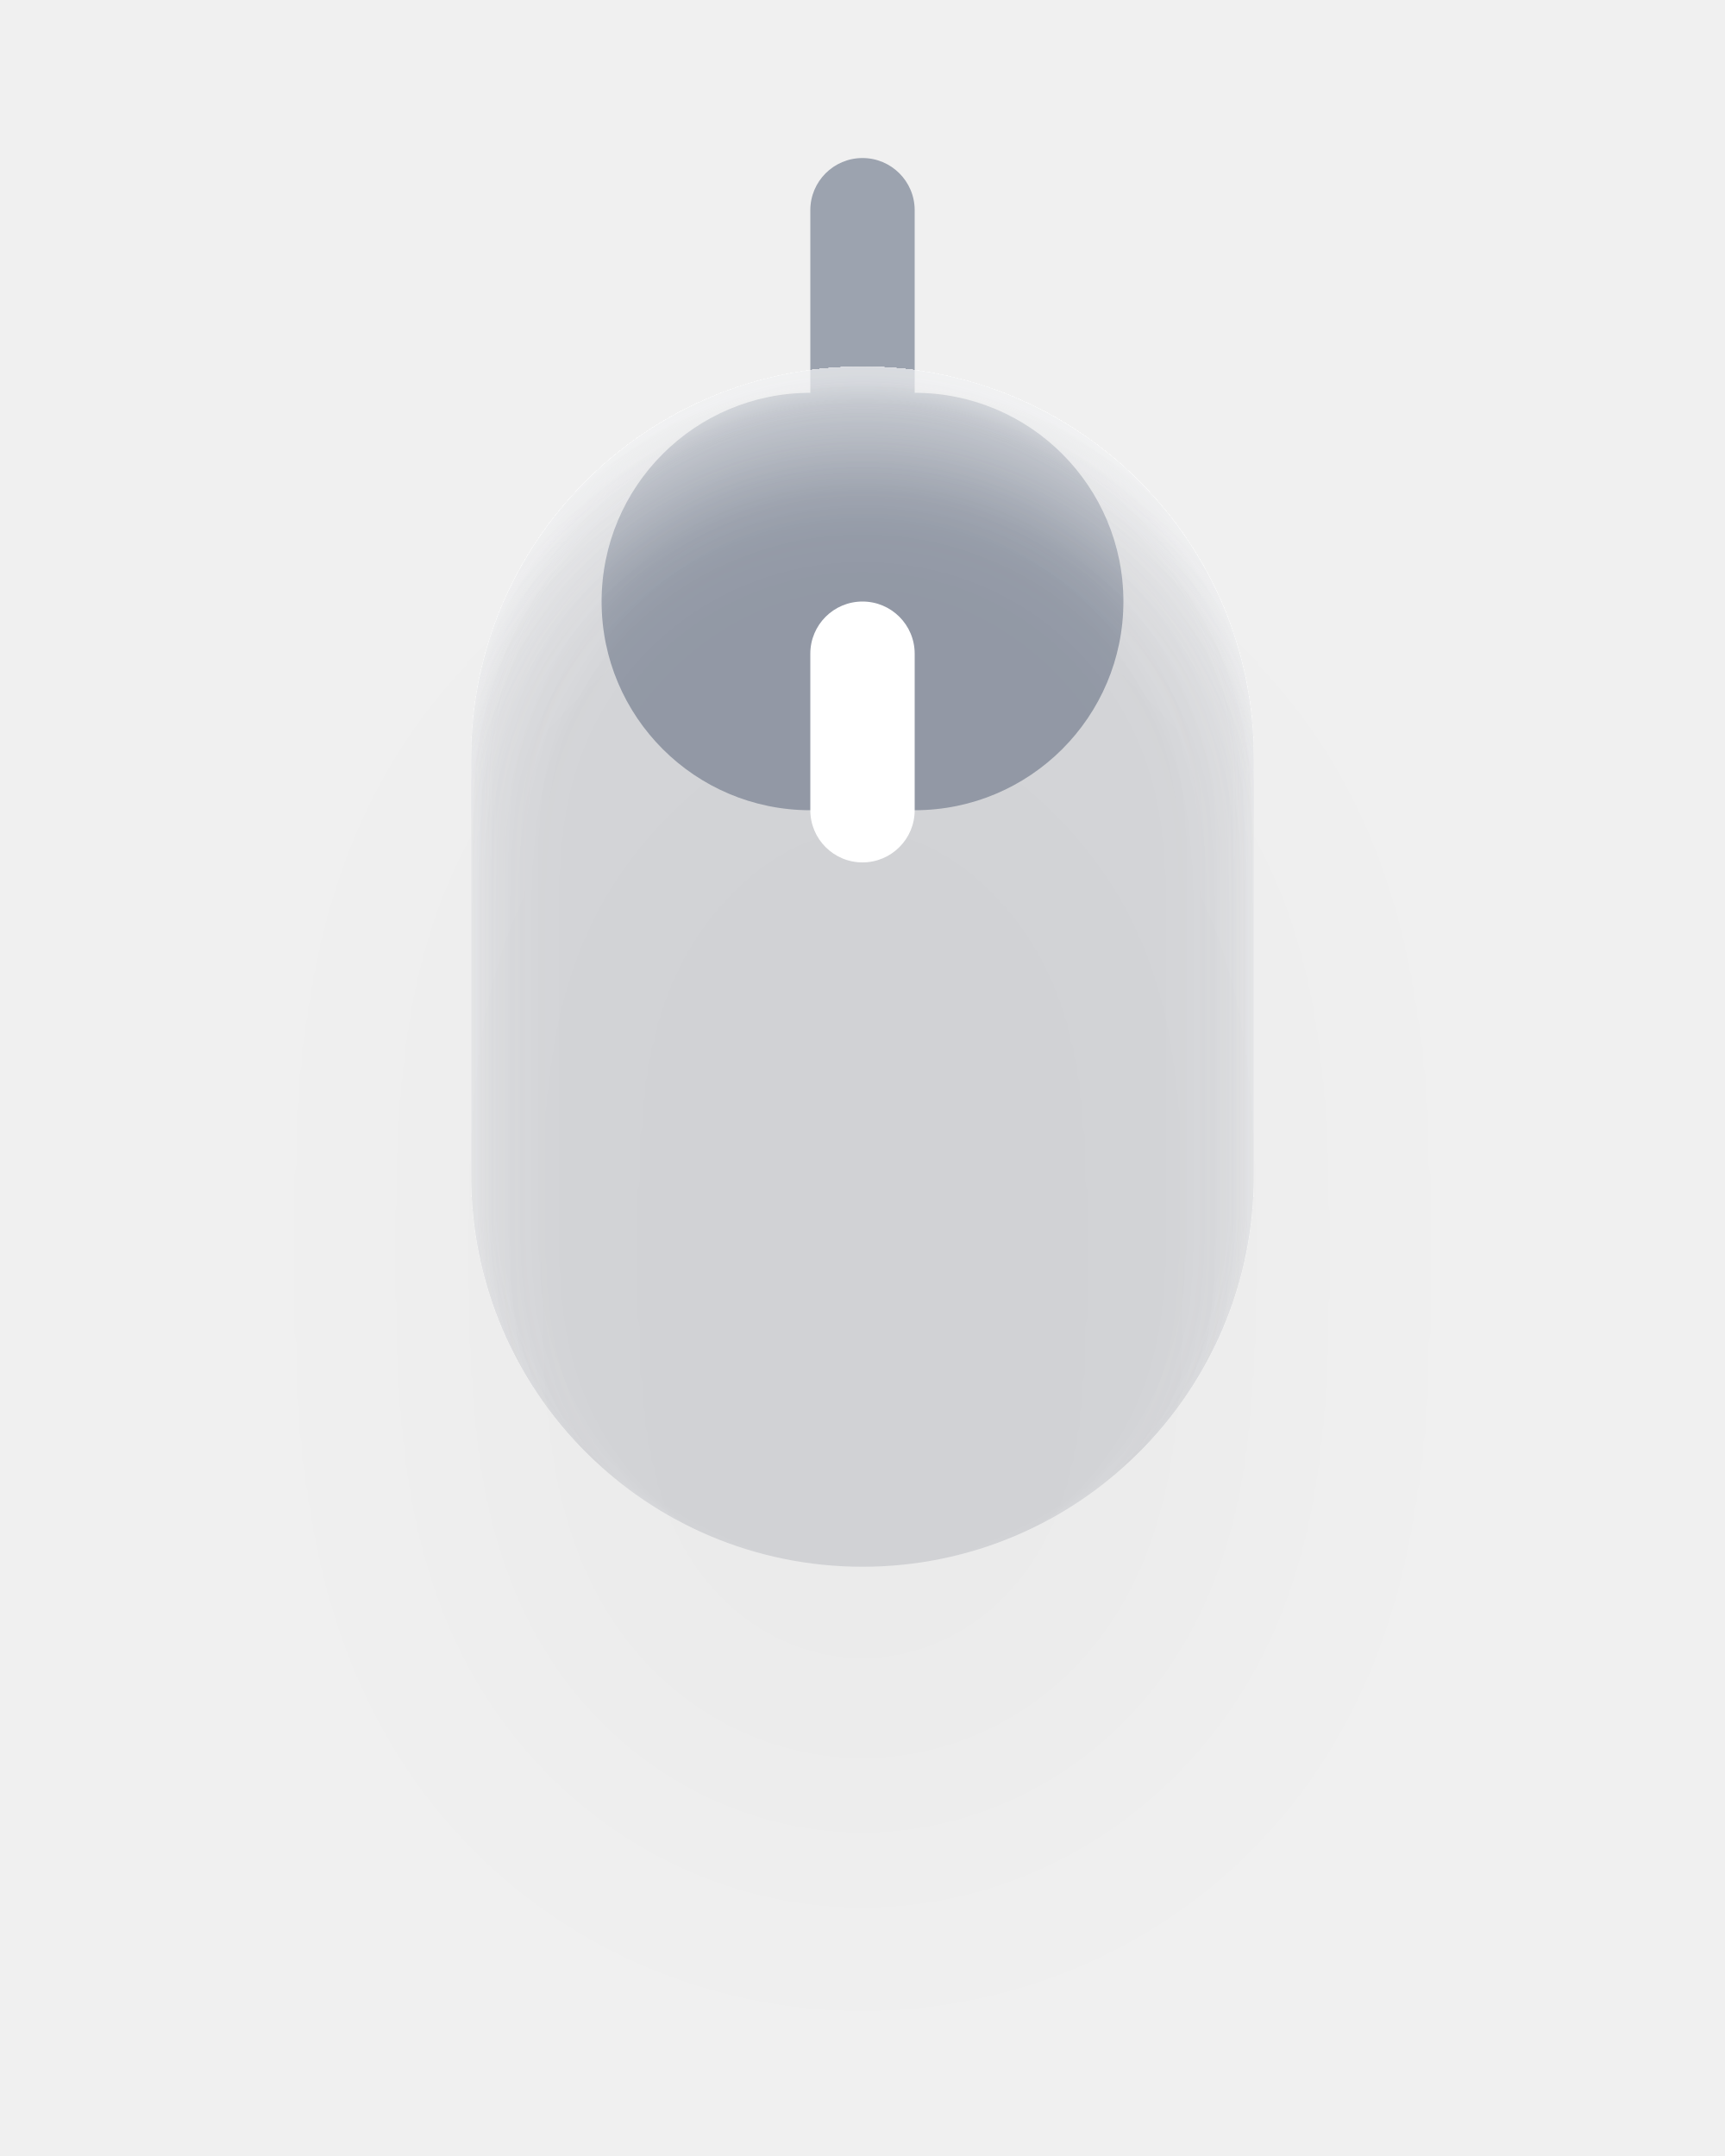
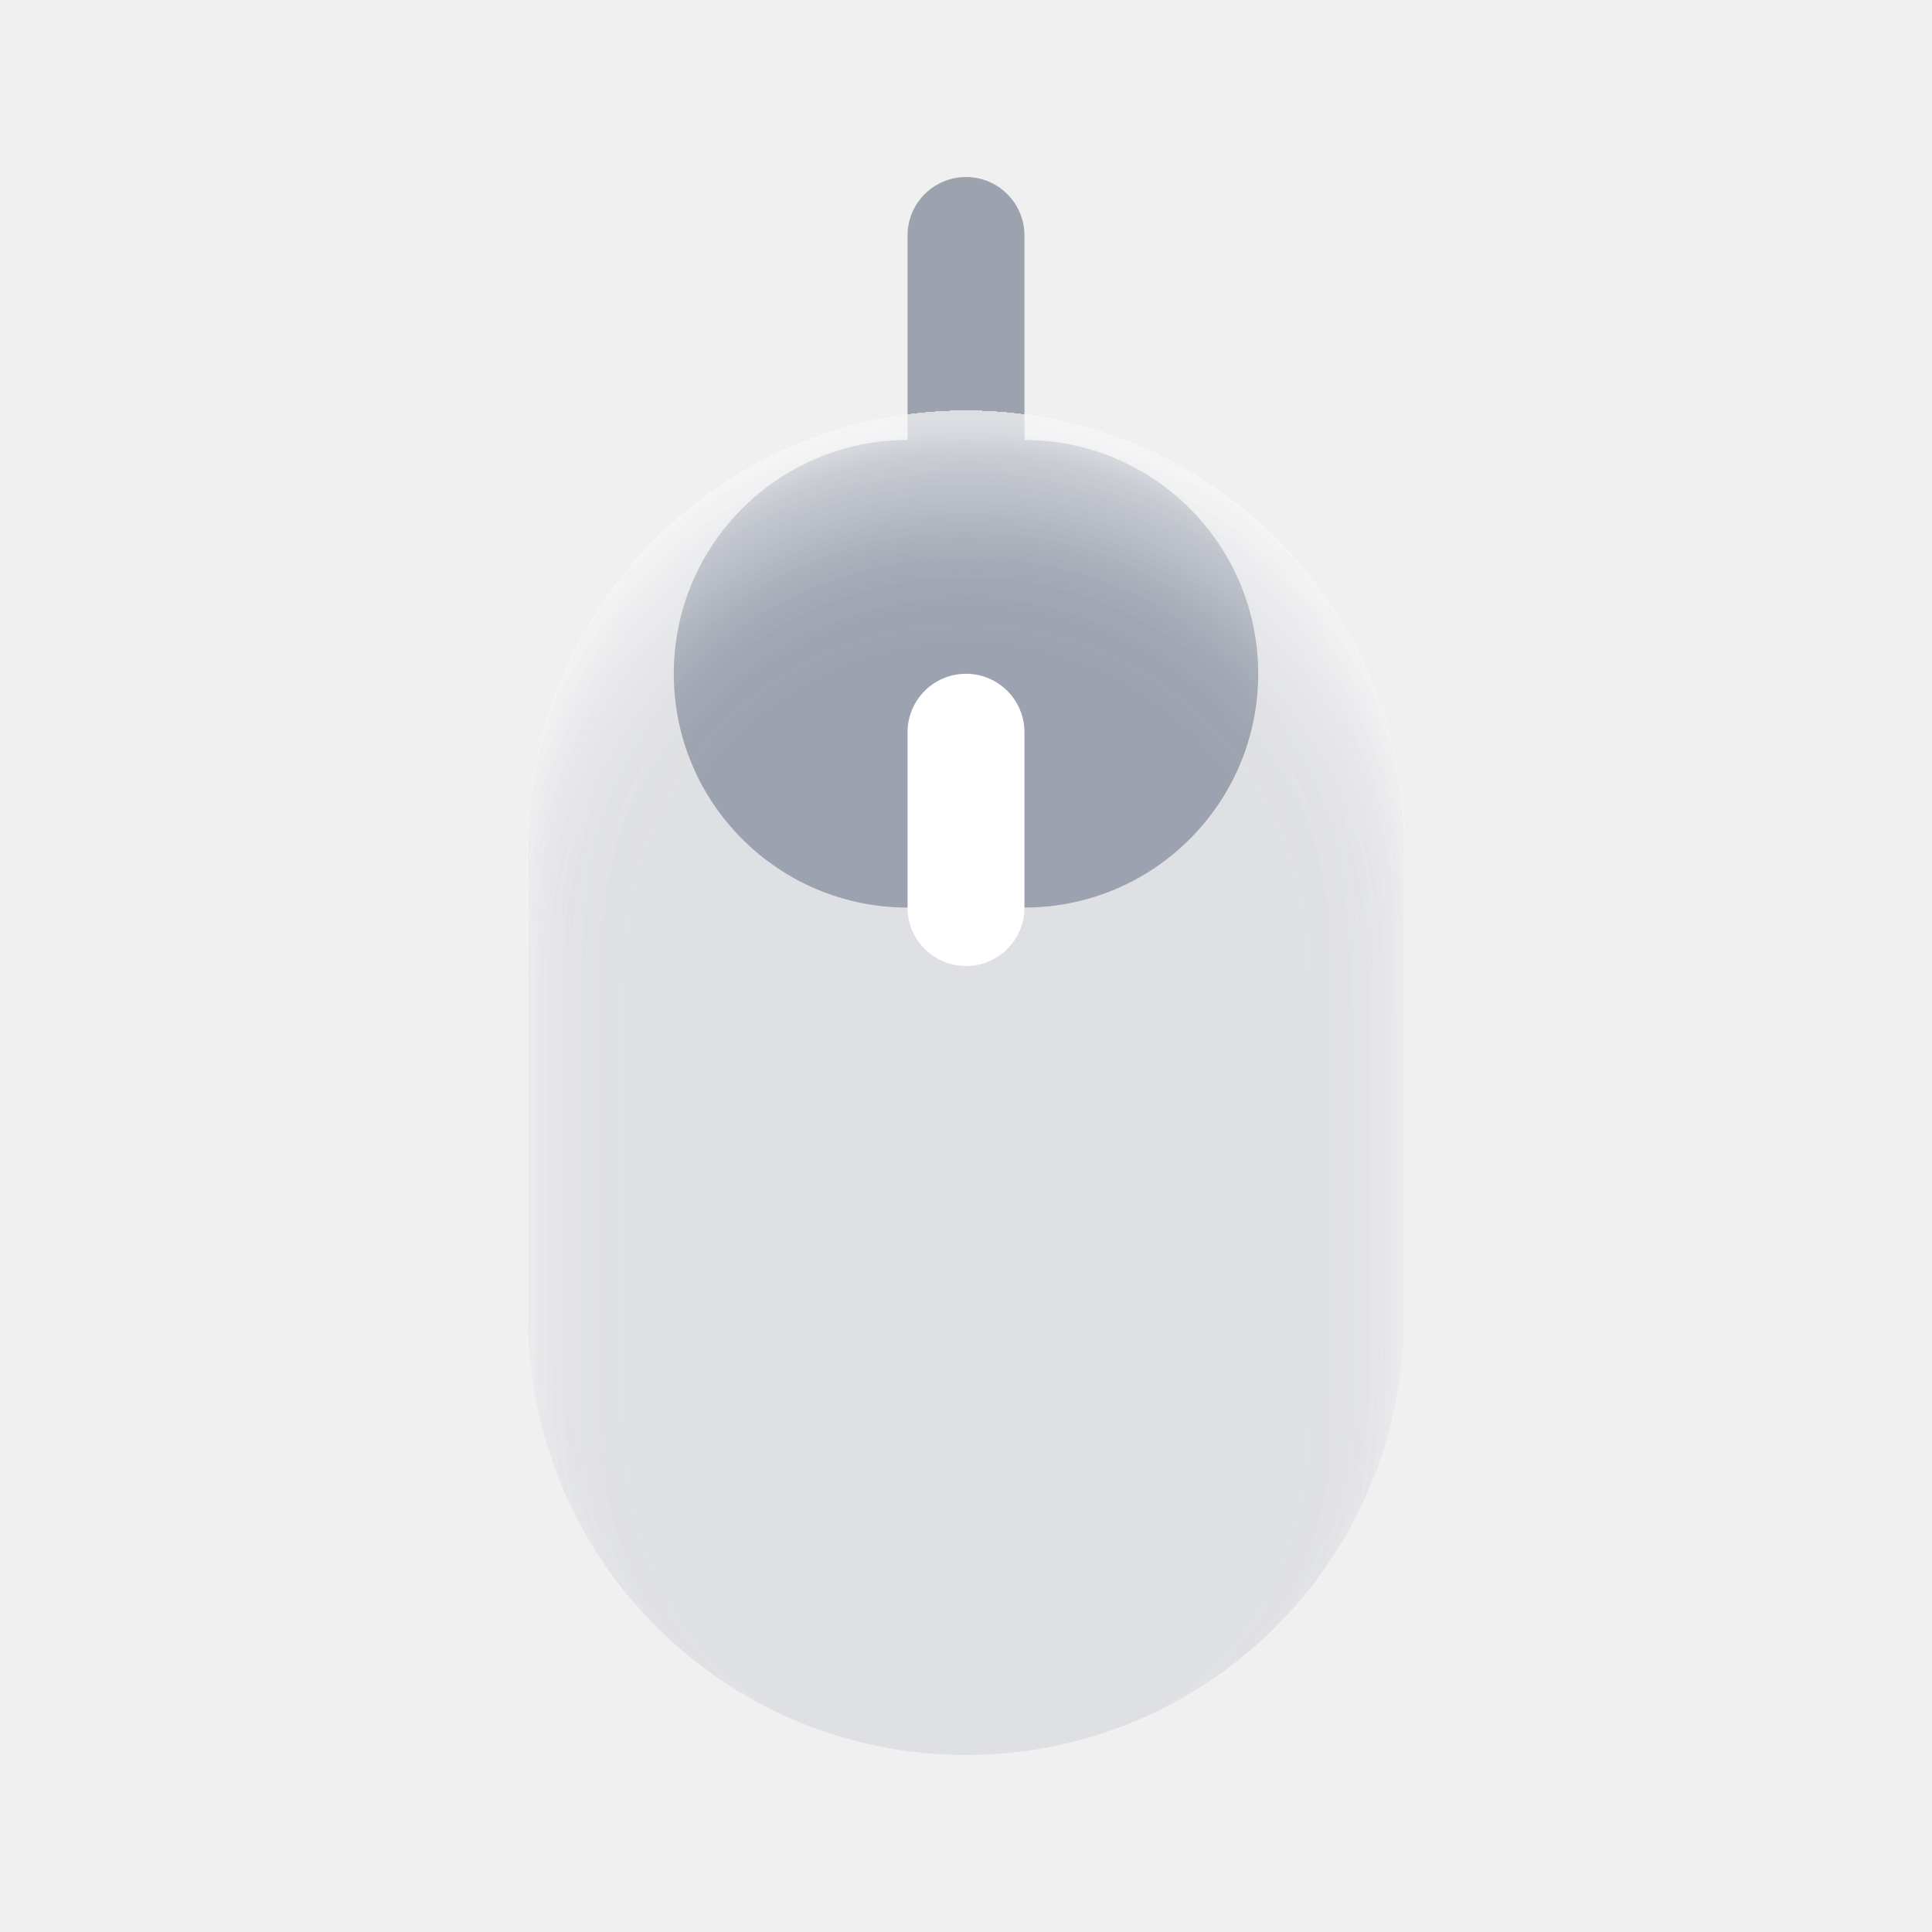
- <svg xmlns="http://www.w3.org/2000/svg" width="96" height="120" viewBox="0 0 96 120" fill="none">
-   <g filter="url(#filter0_d_48_5252)">
-     <rect x="33.48" y="21.864" width="29.04" height="23.232" rx="11.616" fill="#9CA3AF" />
-     <path d="M45.096 11.7C45.096 10.096 46.396 8.796 48 8.796C49.604 8.796 50.904 10.096 50.904 11.7V26.22C50.904 27.824 49.604 29.124 48 29.124C46.396 29.124 45.096 27.824 45.096 26.22V11.7Z" fill="#9CA3AF" />
-     <g filter="url(#filter1_biii_48_5252)">
-       <path d="M26.22 42.192C26.22 30.163 35.971 20.412 48 20.412C60.029 20.412 69.78 30.163 69.78 42.192V65.424C69.78 77.453 60.029 87.204 48 87.204C35.971 87.204 26.22 77.453 26.22 65.424V42.192Z" fill="#6B7280" fill-opacity="0.2" />
-     </g>
-     <path d="M45.096 36.384C45.096 34.78 46.396 33.48 48 33.48C49.604 33.48 50.904 34.78 50.904 36.384V45.096C50.904 46.7 49.604 48 48 48C46.396 48 45.096 46.7 45.096 45.096V36.384Z" fill="white" />
+ <svg xmlns="http://www.w3.org/2000/svg" width="96" height="96" viewBox="0 0 96 96" fill="none">
+   <rect x="33.48" y="21.864" width="29.04" height="23.232" rx="11.616" fill="#9CA3AF" />
+   <path d="M45.096 11.7C45.096 10.096 46.396 8.796 48 8.796C49.604 8.796 50.904 10.096 50.904 11.7V26.22C50.904 27.824 49.604 29.124 48 29.124C46.396 29.124 45.096 27.824 45.096 26.22V11.7Z" fill="#9CA3AF" />
+   <g filter="url(#filter0_biii_711_136)">
+     <path d="M26.22 42.192C26.22 30.163 35.971 20.412 48 20.412C60.029 20.412 69.78 30.163 69.78 42.192V65.424C69.78 77.453 60.029 87.204 48 87.204C35.971 87.204 26.22 77.453 26.22 65.424V42.192Z" fill="#9CA3AF" fill-opacity="0.2" />
  </g>
+   <path d="M45.096 36.384C45.096 34.78 46.396 33.48 48 33.48C49.604 33.48 50.904 34.78 50.904 36.384V45.096C50.904 46.7 49.604 48 48 48C46.396 48 45.096 46.7 45.096 45.096V36.384Z" fill="white" />
  <defs>
-     <filter id="filter0_d_48_5252" x="-16" y="0" width="128" height="128" filterUnits="userSpaceOnUse" color-interpolation-filters="sRGB">
-       <feFlood flood-opacity="0" result="BackgroundImageFix" />
-       <feColorMatrix in="SourceAlpha" type="matrix" values="0 0 0 0 0 0 0 0 0 0 0 0 0 0 0 0 0 0 127 0" result="hardAlpha" />
-       <feOffset dy="16" />
-       <feGaussianBlur stdDeviation="8" />
-       <feColorMatrix type="matrix" values="0 0 0 0 0 0 0 0 0 0 0 0 0 0 0 0 0 0 0.02 0" />
-       <feBlend mode="normal" in2="BackgroundImageFix" result="effect1_dropShadow_48_5252" />
-       <feBlend mode="normal" in="SourceGraphic" in2="effect1_dropShadow_48_5252" result="shape" />
-     </filter>
-     <filter id="filter1_biii_48_5252" x="10.22" y="4.412" width="75.56" height="98.792" filterUnits="userSpaceOnUse" color-interpolation-filters="sRGB">
+     <filter id="filter0_biii_711_136" x="10.22" y="4.412" width="75.56" height="98.792" filterUnits="userSpaceOnUse" color-interpolation-filters="sRGB">
      <feFlood flood-opacity="0" result="BackgroundImageFix" />
      <feGaussianBlur in="BackgroundImageFix" stdDeviation="8" />
-       <feComposite in2="SourceAlpha" operator="in" result="effect1_backgroundBlur_48_5252" />
-       <feBlend mode="normal" in="SourceGraphic" in2="effect1_backgroundBlur_48_5252" result="shape" />
+       <feComposite in2="SourceAlpha" operator="in" result="effect1_backgroundBlur_711_136" />
+       <feBlend mode="normal" in="SourceGraphic" in2="effect1_backgroundBlur_711_136" result="shape" />
      <feColorMatrix in="SourceAlpha" type="matrix" values="0 0 0 0 0 0 0 0 0 0 0 0 0 0 0 0 0 0 127 0" result="hardAlpha" />
      <feOffset dy="4.356" />
      <feGaussianBlur stdDeviation="2.178" />
      <feComposite in2="hardAlpha" operator="arithmetic" k2="-1" k3="1" />
      <feColorMatrix type="matrix" values="0 0 0 0 1 0 0 0 0 1 0 0 0 0 1 0 0 0 0.3 0" />
-       <feBlend mode="normal" in2="shape" result="effect2_innerShadow_48_5252" />
+       <feBlend mode="normal" in2="shape" result="effect2_innerShadow_711_136" />
      <feColorMatrix in="SourceAlpha" type="matrix" values="0 0 0 0 0 0 0 0 0 0 0 0 0 0 0 0 0 0 127 0" result="hardAlpha" />
      <feOffset dy="5.808" />
      <feGaussianBlur stdDeviation="2.904" />
      <feComposite in2="hardAlpha" operator="arithmetic" k2="-1" k3="1" />
      <feColorMatrix type="matrix" values="0 0 0 0 1 0 0 0 0 1 0 0 0 0 1 0 0 0 0.25 0" />
-       <feBlend mode="normal" in2="effect2_innerShadow_48_5252" result="effect3_innerShadow_48_5252" />
+       <feBlend mode="normal" in2="effect2_innerShadow_711_136" result="effect3_innerShadow_711_136" />
      <feColorMatrix in="SourceAlpha" type="matrix" values="0 0 0 0 0 0 0 0 0 0 0 0 0 0 0 0 0 0 127 0" result="hardAlpha" />
      <feOffset dy="1.452" />
      <feGaussianBlur stdDeviation="0.726" />
      <feComposite in2="hardAlpha" operator="arithmetic" k2="-1" k3="1" />
      <feColorMatrix type="matrix" values="0 0 0 0 1 0 0 0 0 1 0 0 0 0 1 0 0 0 0.35 0" />
-       <feBlend mode="normal" in2="effect3_innerShadow_48_5252" result="effect4_innerShadow_48_5252" />
+       <feBlend mode="normal" in2="effect3_innerShadow_711_136" result="effect4_innerShadow_711_136" />
    </filter>
  </defs>
</svg>
